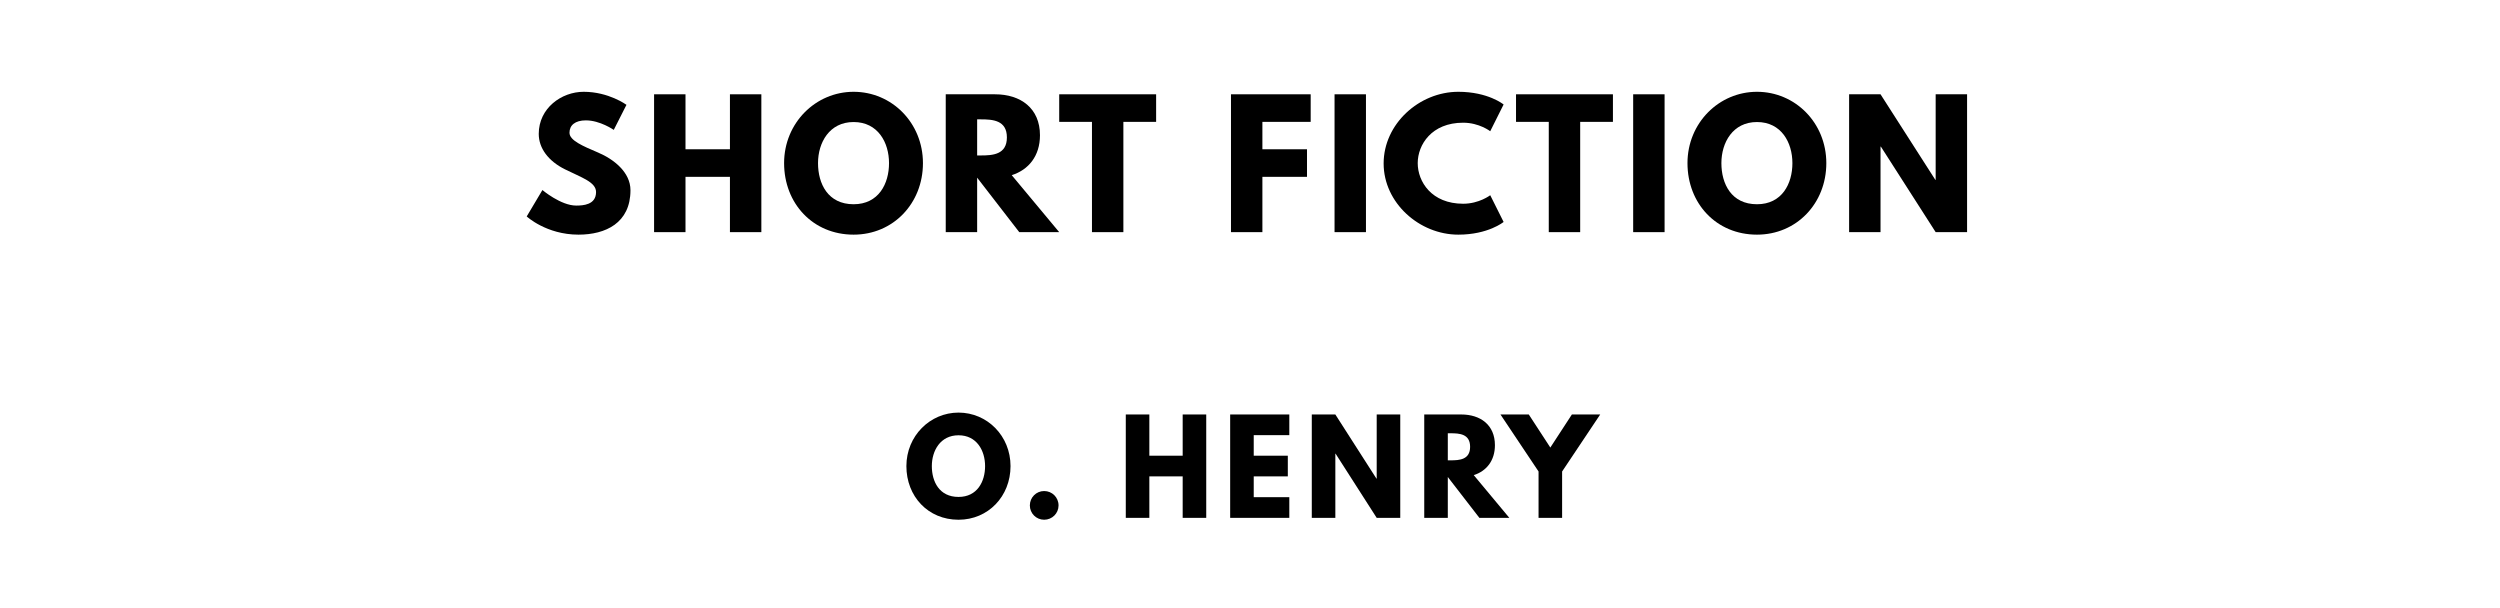
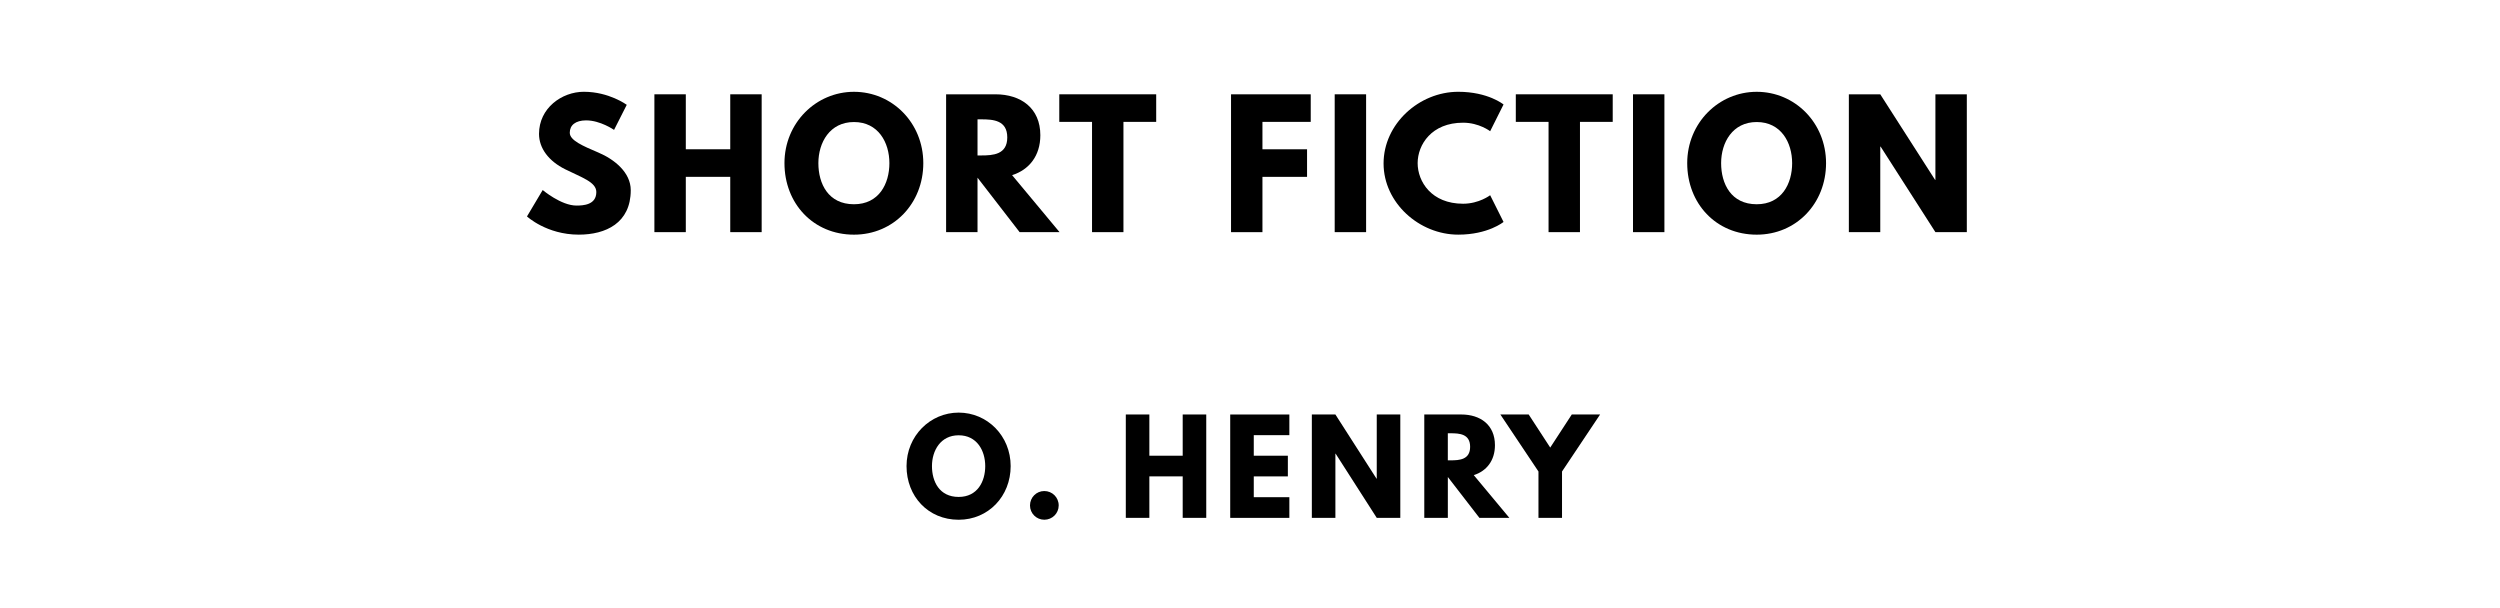
<svg xmlns="http://www.w3.org/2000/svg" version="1.1" viewBox="0 0 1400 340">
-   <g aria-label="SHORT FICTION" class="title">
-     <path d="m 326.865,51.404 c -12.444,0 -25.17,9.17 -25.17,23.579 0,8.047 5.427,15.251 14.69,19.836 9.17,4.585 17.404,7.111 17.404,12.725 0,7.205 -7.298,7.579 -11.135,7.579 -8.608,0 -18.901,-8.702 -18.901,-8.702 l -8.795,14.784 c 0,0 10.947,10.199 29.006,10.199 15.064,0 29.099,-6.456 29.099,-24.889 0,-10.105 -9.45,-17.404 -18.058,-21.053 -8.795,-3.743 -16.094,-6.83 -16.094,-11.135 0,-4.211 3.181,-6.924 9.17,-6.924 7.953,0 15.626,5.333 15.626,5.333 l 7.111,-14.035 c 0,0 -9.918,-7.298 -23.953,-7.298 z" />
-     <path d="m 383.877,99.029 h 24.889 V 130 h 17.591 V 52.807 H 408.766 V 83.591 H 383.877 V 52.807 H 366.287 V 130 h 17.591 z" />
-     <path d="m 439.096,91.357 c 0,22.55 16.094,40.047 38.924,40.047 22.175,0 38.83,-17.497 38.83,-40.047 0,-22.55 -17.404,-39.953 -38.83,-39.953 -21.24,0 -38.924,17.404 -38.924,39.953 z m 18.994,0 c 0,-11.509 6.363,-23.018 19.93,-23.018 13.661,0 19.836,11.509 19.836,23.018 0,11.509 -5.801,23.018 -19.836,23.018 -14.409,0 -19.93,-11.509 -19.93,-23.018 z" />
-     <path d="M 529.613,52.807 V 130 h 17.591 V 99.497 L 570.782,130 h 22.363 l -26.573,-31.906 c 9.45,-2.994 15.813,-10.76 15.813,-22.363 0,-15.158 -10.854,-22.924 -25.17,-22.924 z m 17.591,34.246 V 66.842 h 2.058 c 6.643,0 14.596,0.468 14.596,10.105 0,9.637 -7.953,10.105 -14.596,10.105 z" />
-     <path d="m 593.161,68.246 h 18.339 V 130 h 17.591 V 68.246 h 18.339 V 52.807 H 593.161 Z" />
-     <path d="M 733.981,52.807 H 689.349 V 130 h 17.591 V 99.029 h 24.982 V 83.591 H 706.94 V 68.246 H 733.981 Z" />
-     <path d="M 764.937,52.807 H 747.346 V 130 h 17.591 z" />
-     <path d="m 819.373,114.094 c -17.684,0 -25.45,-12.351 -25.45,-22.737 0,-10.292 7.766,-22.643 25.45,-22.643 8.982,0 15.158,4.772 15.158,4.772 l 7.485,-14.971 c 0,0 -8.608,-7.111 -25.357,-7.111 -21.895,0 -41.825,17.965 -41.825,40.14 0,22.082 20.023,39.86 41.825,39.86 16.749,0 25.357,-7.111 25.357,-7.111 l -7.485,-14.971 c 0,0 -6.175,4.772 -15.158,4.772 z" />
-     <path d="m 848.972,68.246 h 18.339 V 130 h 17.591 V 68.246 h 18.339 V 52.807 h -54.269 z" />
-     <path d="M 932.167,52.807 H 914.576 V 130 h 17.591 z" />
-     <path d="m 944.988,91.357 c 0,22.55 16.094,40.047 38.924,40.047 22.175,0 38.83,-17.497 38.83,-40.047 0,-22.55 -17.404,-39.953 -38.83,-39.953 -21.24,0 -38.924,17.404 -38.924,39.953 z m 18.994,0 c 0,-11.509 6.363,-23.018 19.93,-23.018 13.661,0 19.836,11.509 19.836,23.018 0,11.509 -5.801,23.018 -19.836,23.018 -14.409,0 -19.93,-11.509 -19.93,-23.018 z" />
-     <path d="m 1053.095,82.094 h 0.187 L 1083.972,130 h 17.591 V 52.807 h -17.591 v 47.906 h -0.187 L 1053.095,52.807 h -17.591 V 130 h 17.591 z" />
+   <g aria-label="SHORT FICTION">
+     <path d="M327.03,51.40c14.04,0.00,23.95,7.30,23.95,7.30l-7.11,14.04s-7.67-5.33-15.63-5.33c-5.99,0.00-9.17,2.71-9.17,6.92c0.00,4.30,7.30,7.39,16.09,11.13c8.61,3.65,18.06,10.95,18.06,21.05c0.00,18.43-14.04,24.89-29.10,24.89c-18.06,0.00-29.01-10.20-29.01-10.20l8.80-14.78s10.29,8.70,18.90,8.70c3.84,0.00,11.13-0.37,11.13-7.58c0.00-5.61-8.23-8.14-17.40-12.73c-9.26-4.58-14.69-11.79-14.69-19.84c0.00-14.41,12.73-23.58,25.17-23.58z" />
+     <path d="M384.05,99.03l0.00,30.97l-17.59,0.00l0.00-77.19l17.59,0.00l0.00,30.78l24.89,0.00l0.00-30.78l17.59,0.00l0.00,77.19l-17.59,0.00l0.00-30.97l-24.89,0.00z" />
+     <path d="M439.30,91.36c0.00-22.55,17.68-39.95,38.92-39.95c21.43,0.00,38.83,17.40,38.83,39.95s-16.65,40.05-38.83,40.05c-22.83,0.00-38.92-17.50-38.92-40.05z  M458.29,91.36c0.00,11.51,5.52,23.02,19.93,23.02c14.04,0.00,19.84-11.51,19.84-23.02s-6.18-23.02-19.84-23.02c-13.57,0.00-19.93,11.51-19.93,23.02z" />
+     <path d="M529.82,52.81l27.60,0.00c14.32,0.00,25.17,7.77,25.17,22.92c0.00,11.60-6.36,19.37-15.81,22.36l26.57,31.91l-22.36,0.00l-23.58-30.50l0.00,30.50l-17.59,0.00l0.00-77.19z  M547.41,87.05l2.06,0.00c6.64,0.00,14.60-0.47,14.60-10.11s-7.95-10.11-14.60-10.11l-2.06,0.00l0.00,20.21z" />
+     <path d="M593.20,68.25l0.00-15.44l54.27,0.00l0.00,15.44l-18.34,0.00l0.00,61.75l-17.59,0.00l0.00-61.75l-18.34,0.00z" />
+     <path d="M734.01,52.81l0.00,15.44l-27.04,0.00l0.00,15.35l24.98,0.00l0.00,15.44l-24.98,0.00l0.00,30.97l-17.59,0.00l0.00-77.19l44.63,0.00z" />
+     <path d="M765.02,52.81l0.00,77.19l-17.59,0.00l0.00-77.19l17.59,0.00z" />
+     <path d="M819.33,114.09c8.98,0.00,15.16-4.77,15.16-4.77l7.49,14.97s-8.61,7.11-25.36,7.11c-21.80,0.00-41.82-17.78-41.82-39.86c0.00-22.18,19.93-40.14,41.82-40.14c16.75,0.00,25.36,7.11,25.36,7.11l-7.49,14.97s-6.18-4.77-15.16-4.77c-17.68,0.00-25.45,12.35-25.45,22.64c0.00,10.39,7.77,22.74,25.45,22.74z" />
+     <path d="M848.85,68.25l0.00-15.44l54.27,0.00l0.00,15.44l-18.34,0.00l0.00,61.75l-17.59,0.00l0.00-61.75l-18.34,0.00z" />
+     <path d="M932.07,52.81l0.00,77.19l-17.59,0.00l0.00-77.19l17.59,0.00z" />
+     <path d="M944.84,91.36c0.00-22.55,17.68-39.95,38.92-39.95c21.43,0.00,38.83,17.40,38.83,39.95s-16.65,40.05-38.83,40.05c-22.83,0.00-38.92-17.50-38.92-40.05z  M963.83,91.36c0.00,11.51,5.52,23.02,19.93,23.02c14.04,0.00,19.84-11.51,19.84-23.02s-6.18-23.02-19.84-23.02c-13.57,0.00-19.93,11.51-19.93,23.02z" />
+     <path d="M1052.95,82.09l0.00,47.91l-17.59,0.00l0.00-77.19l17.59,0.00l30.69,47.91l0.19,0.00l0.00-47.91l17.59,0.00l0.00,77.19l-17.59,0.00l-30.69-47.91l-0.19,0.00z" />
  </g>
-   <g aria-label="O. HENRY" class="author">
-     <path d="m 507.579,261.018 c 0,16.912 12.07,30.035 29.193,30.035 16.632,0 29.123,-13.123 29.123,-30.035 0,-16.912 -13.053,-29.965 -29.123,-29.965 -15.93,0 -29.193,13.053 -29.193,29.965 z m 14.246,0 c 0,-8.632 4.772,-17.263 14.947,-17.263 10.246,0 14.877,8.632 14.877,17.263 0,8.632 -4.351,17.263 -14.877,17.263 -10.807,0 -14.947,-8.632 -14.947,-17.263 z" />
-     <path d="m 584.716,274.982 c -4.421,0 -8,3.579 -8,8.07 0,4.421 3.579,8 8,8 4.491,0 8.07,-3.579 8.07,-8 0,-4.491 -3.579,-8.07 -8.07,-8.07 z" />
-     <path d="m 643.632,266.772 h 18.667 V 290 h 13.193 v -57.895 h -13.193 v 23.088 H 643.632 V 232.105 H 630.439 V 290 h 13.193 z" />
-     <path d="M 722.015,232.105 H 688.893 V 290 h 33.123 v -11.579 h -19.93 v -11.649 h 19.088 v -11.579 h -19.088 v -11.509 h 19.93 z" />
-     <path d="m 747.793,254.07 h 0.14 L 770.951,290 h 13.193 v -57.895 h -13.193 v 35.93 h -0.14 L 747.793,232.105 H 734.6 V 290 h 13.193 z" />
-     <path d="M 797.577,232.105 V 290 h 13.193 V 267.123 L 828.454,290 h 16.772 l -19.93,-23.93 c 7.088,-2.246 11.86,-8.07 11.86,-16.772 0,-11.368 -8.14,-17.193 -18.877,-17.193 z m 13.193,25.684 v -15.158 h 1.544 c 4.982,0 10.947,0.351 10.947,7.579 0,7.228 -5.965,7.579 -10.947,7.579 z" />
-     <path d="m 840.258,232.105 21.333,31.93 V 290 h 13.193 v -25.965 l 21.333,-31.93 h -15.86 l -12.07,18.526 -12.07,-18.526 z" />
+   <g aria-label="O. HENRY">
+     <path d="M507.66,261.02c0.00-16.91,13.26-29.96,29.19-29.96c16.07,0.00,29.12,13.05,29.12,29.96s-12.49,30.04-29.12,30.04c-17.12,0.00-29.19-13.12-29.19-30.04z  M521.90,261.02c0.00,8.63,4.14,17.26,14.95,17.26c10.53,0.00,14.88-8.63,14.88-17.26s-4.63-17.26-14.88-17.26c-10.18,0.00-14.95,8.63-14.95,17.26z" />
+     <path d="M584.80,274.98c4.49,0.00,8.07,3.58,8.07,8.07c0.00,4.42-3.58,8.00-8.07,8.00c-4.42,0.00-8.00-3.58-8.00-8.00c0.00-4.49,3.58-8.07,8.00-8.07z" />
+     <path d="M643.64,266.77l0.00,23.23l-13.19,0.00l0.00-57.89l13.19,0.00l0.00,23.09l18.67,0.00l0.00-23.09l13.19,0.00l0.00,57.89l-13.19,0.00l0.00-23.23l-18.67,0.00z" />
+     <path d="M722.04,232.11l0.00,11.58l-19.93,0.00l0.00,11.51l19.09,0.00l0.00,11.58l-19.09,0.00l0.00,11.65l19.93,0.00l0.00,11.58l-33.12,0.00l0.00-57.89l33.12,0.00z" />
+     <path d="M747.82,254.07l0.00,35.93l-13.19,0.00l0.00-57.89l13.19,0.00l23.02,35.93l0.14,0.00l0.00-35.93l13.19,0.00l0.00,57.89l-13.19,0.00l-23.02-35.93l-0.14,0.00z" />
+     <path d="M797.59,232.11l20.70,0.00c10.74,0.00,18.88,5.82,18.88,17.19c0.00,8.70-4.77,14.53-11.86,16.77l19.93,23.93l-16.77,0.00l-17.68-22.88l0.00,22.88l-13.19,0.00l0.00-57.89z  M810.78,257.79l1.54,0.00c4.98,0.00,10.95-0.35,10.95-7.58s-5.96-7.58-10.95-7.58l-1.54,0.00l0.00,15.16z" />
+     <path d="M840.20,232.11l15.86,0.00l12.07,18.53l12.07-18.53l15.86,0.00l-21.33,31.93l0.00,25.96l-13.19,0.00l0.00-25.96z" />
  </g>
</svg>
